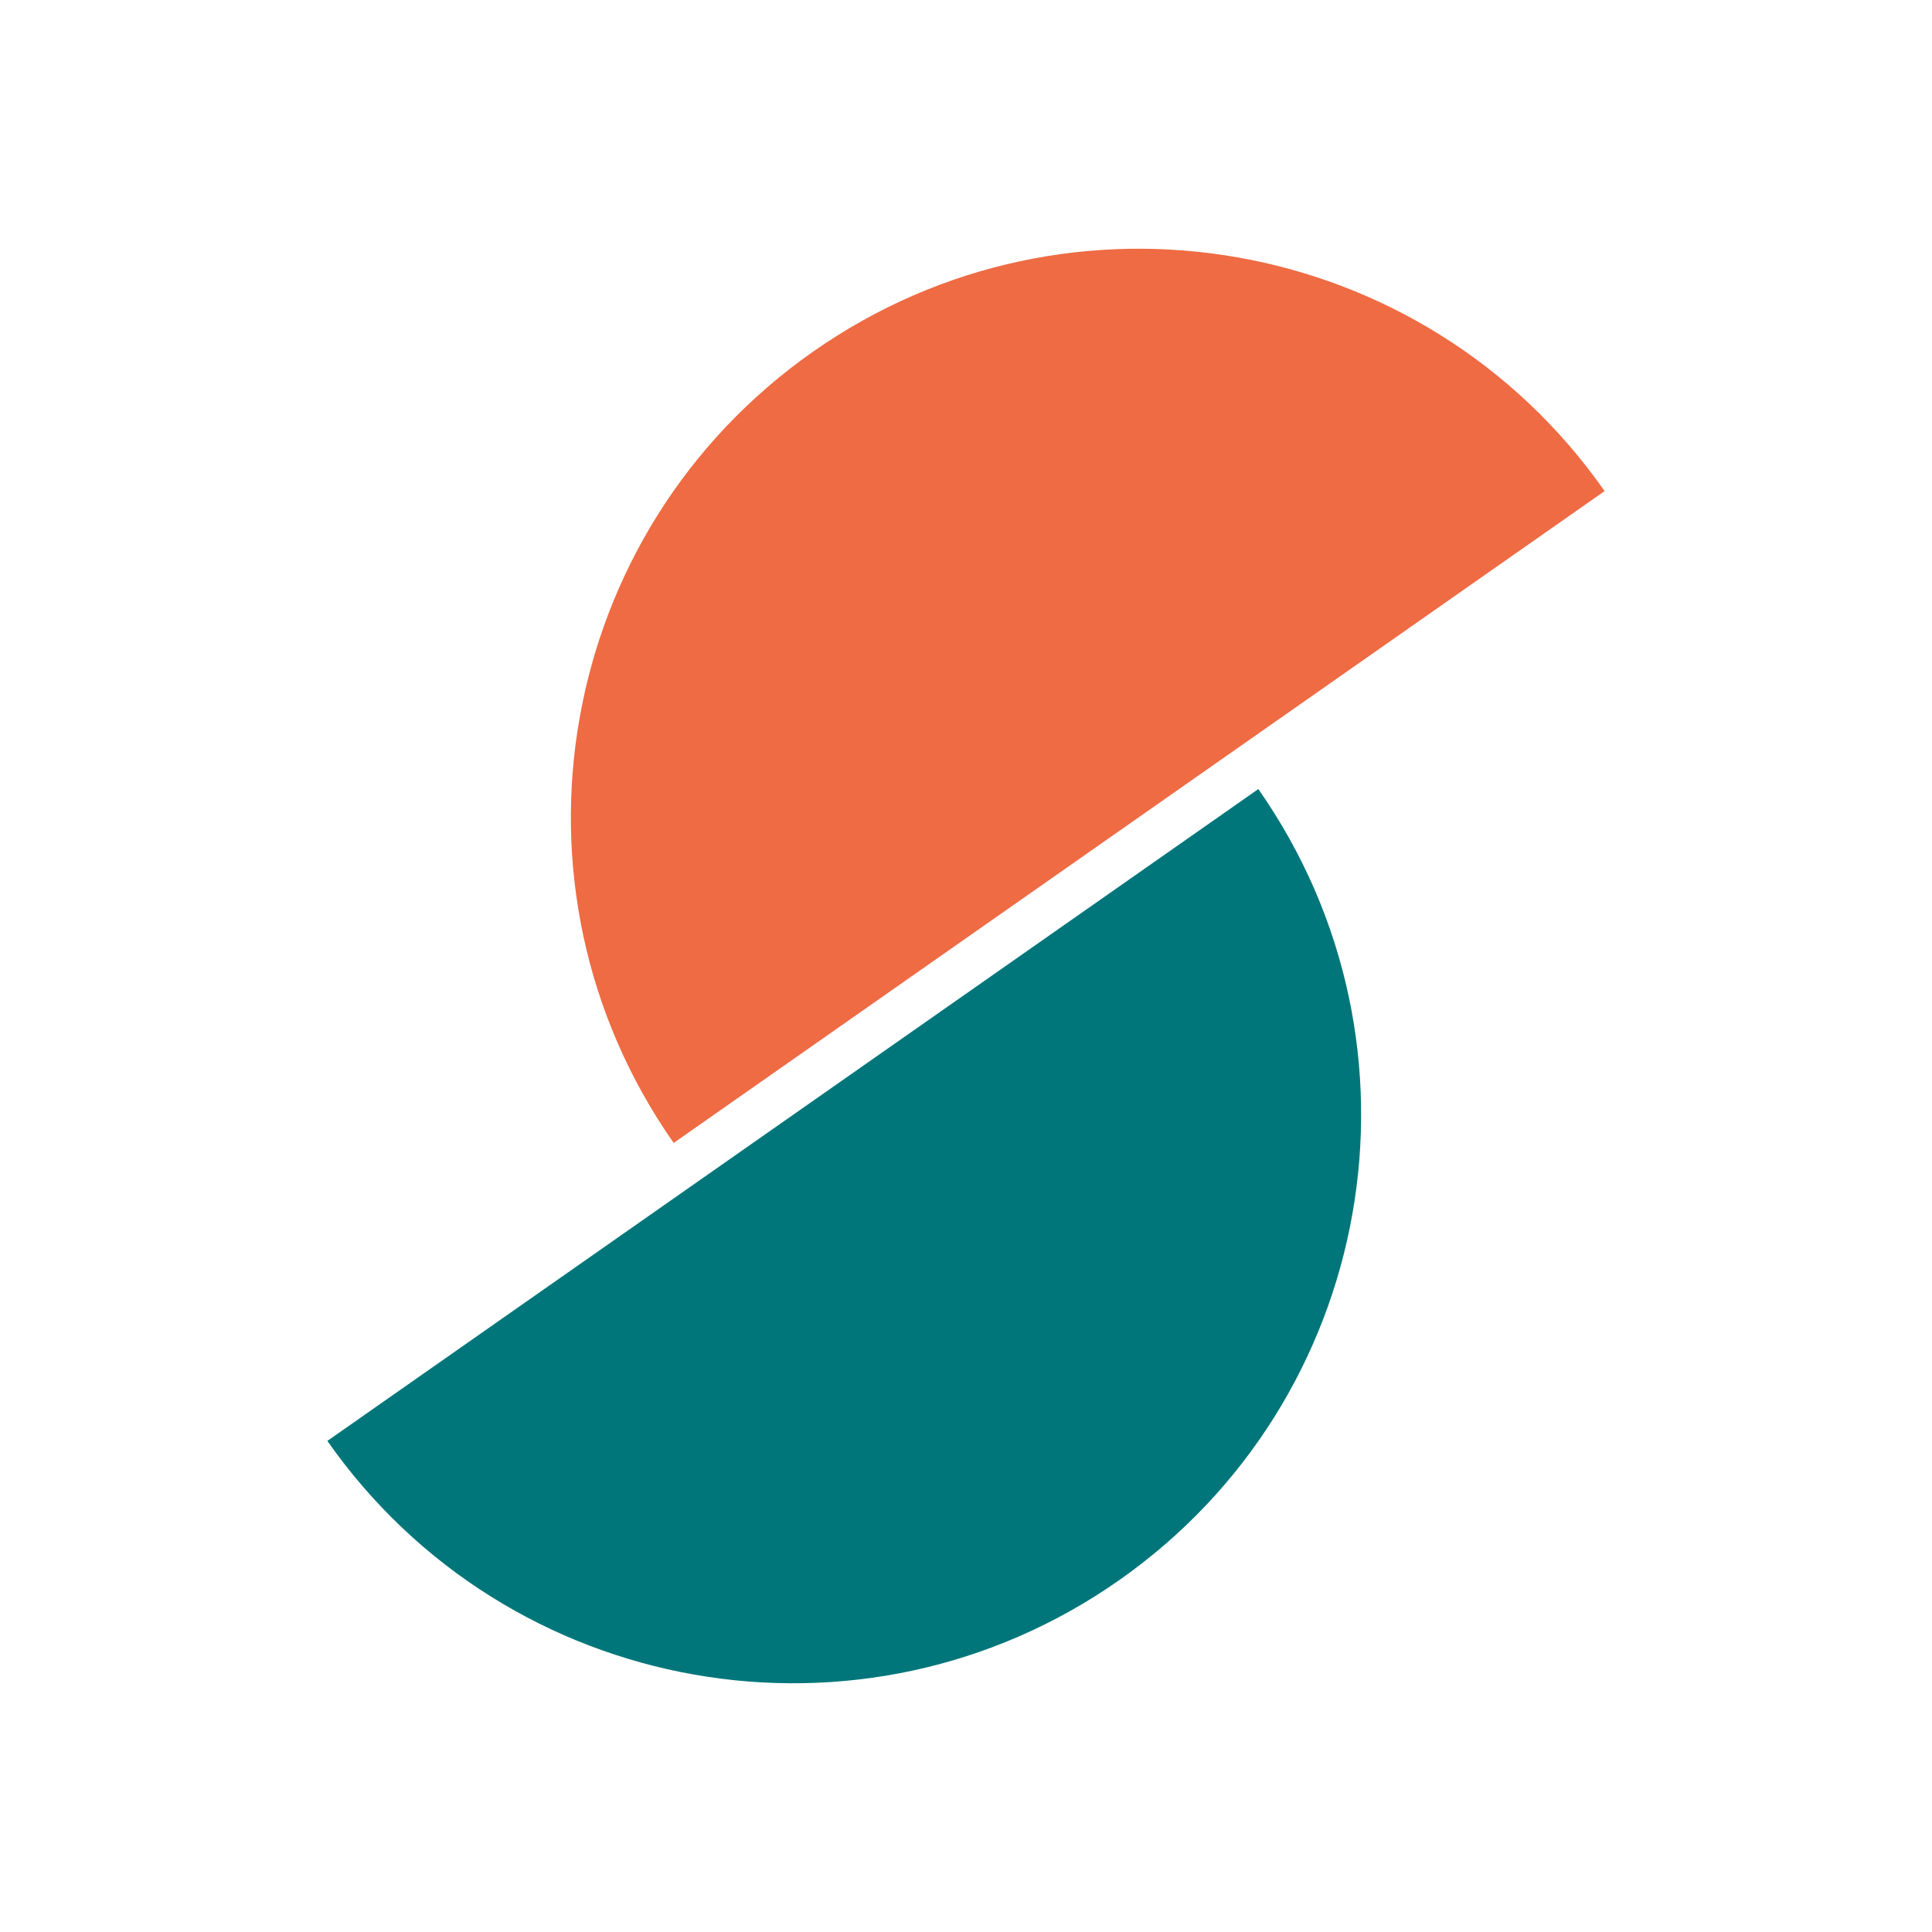
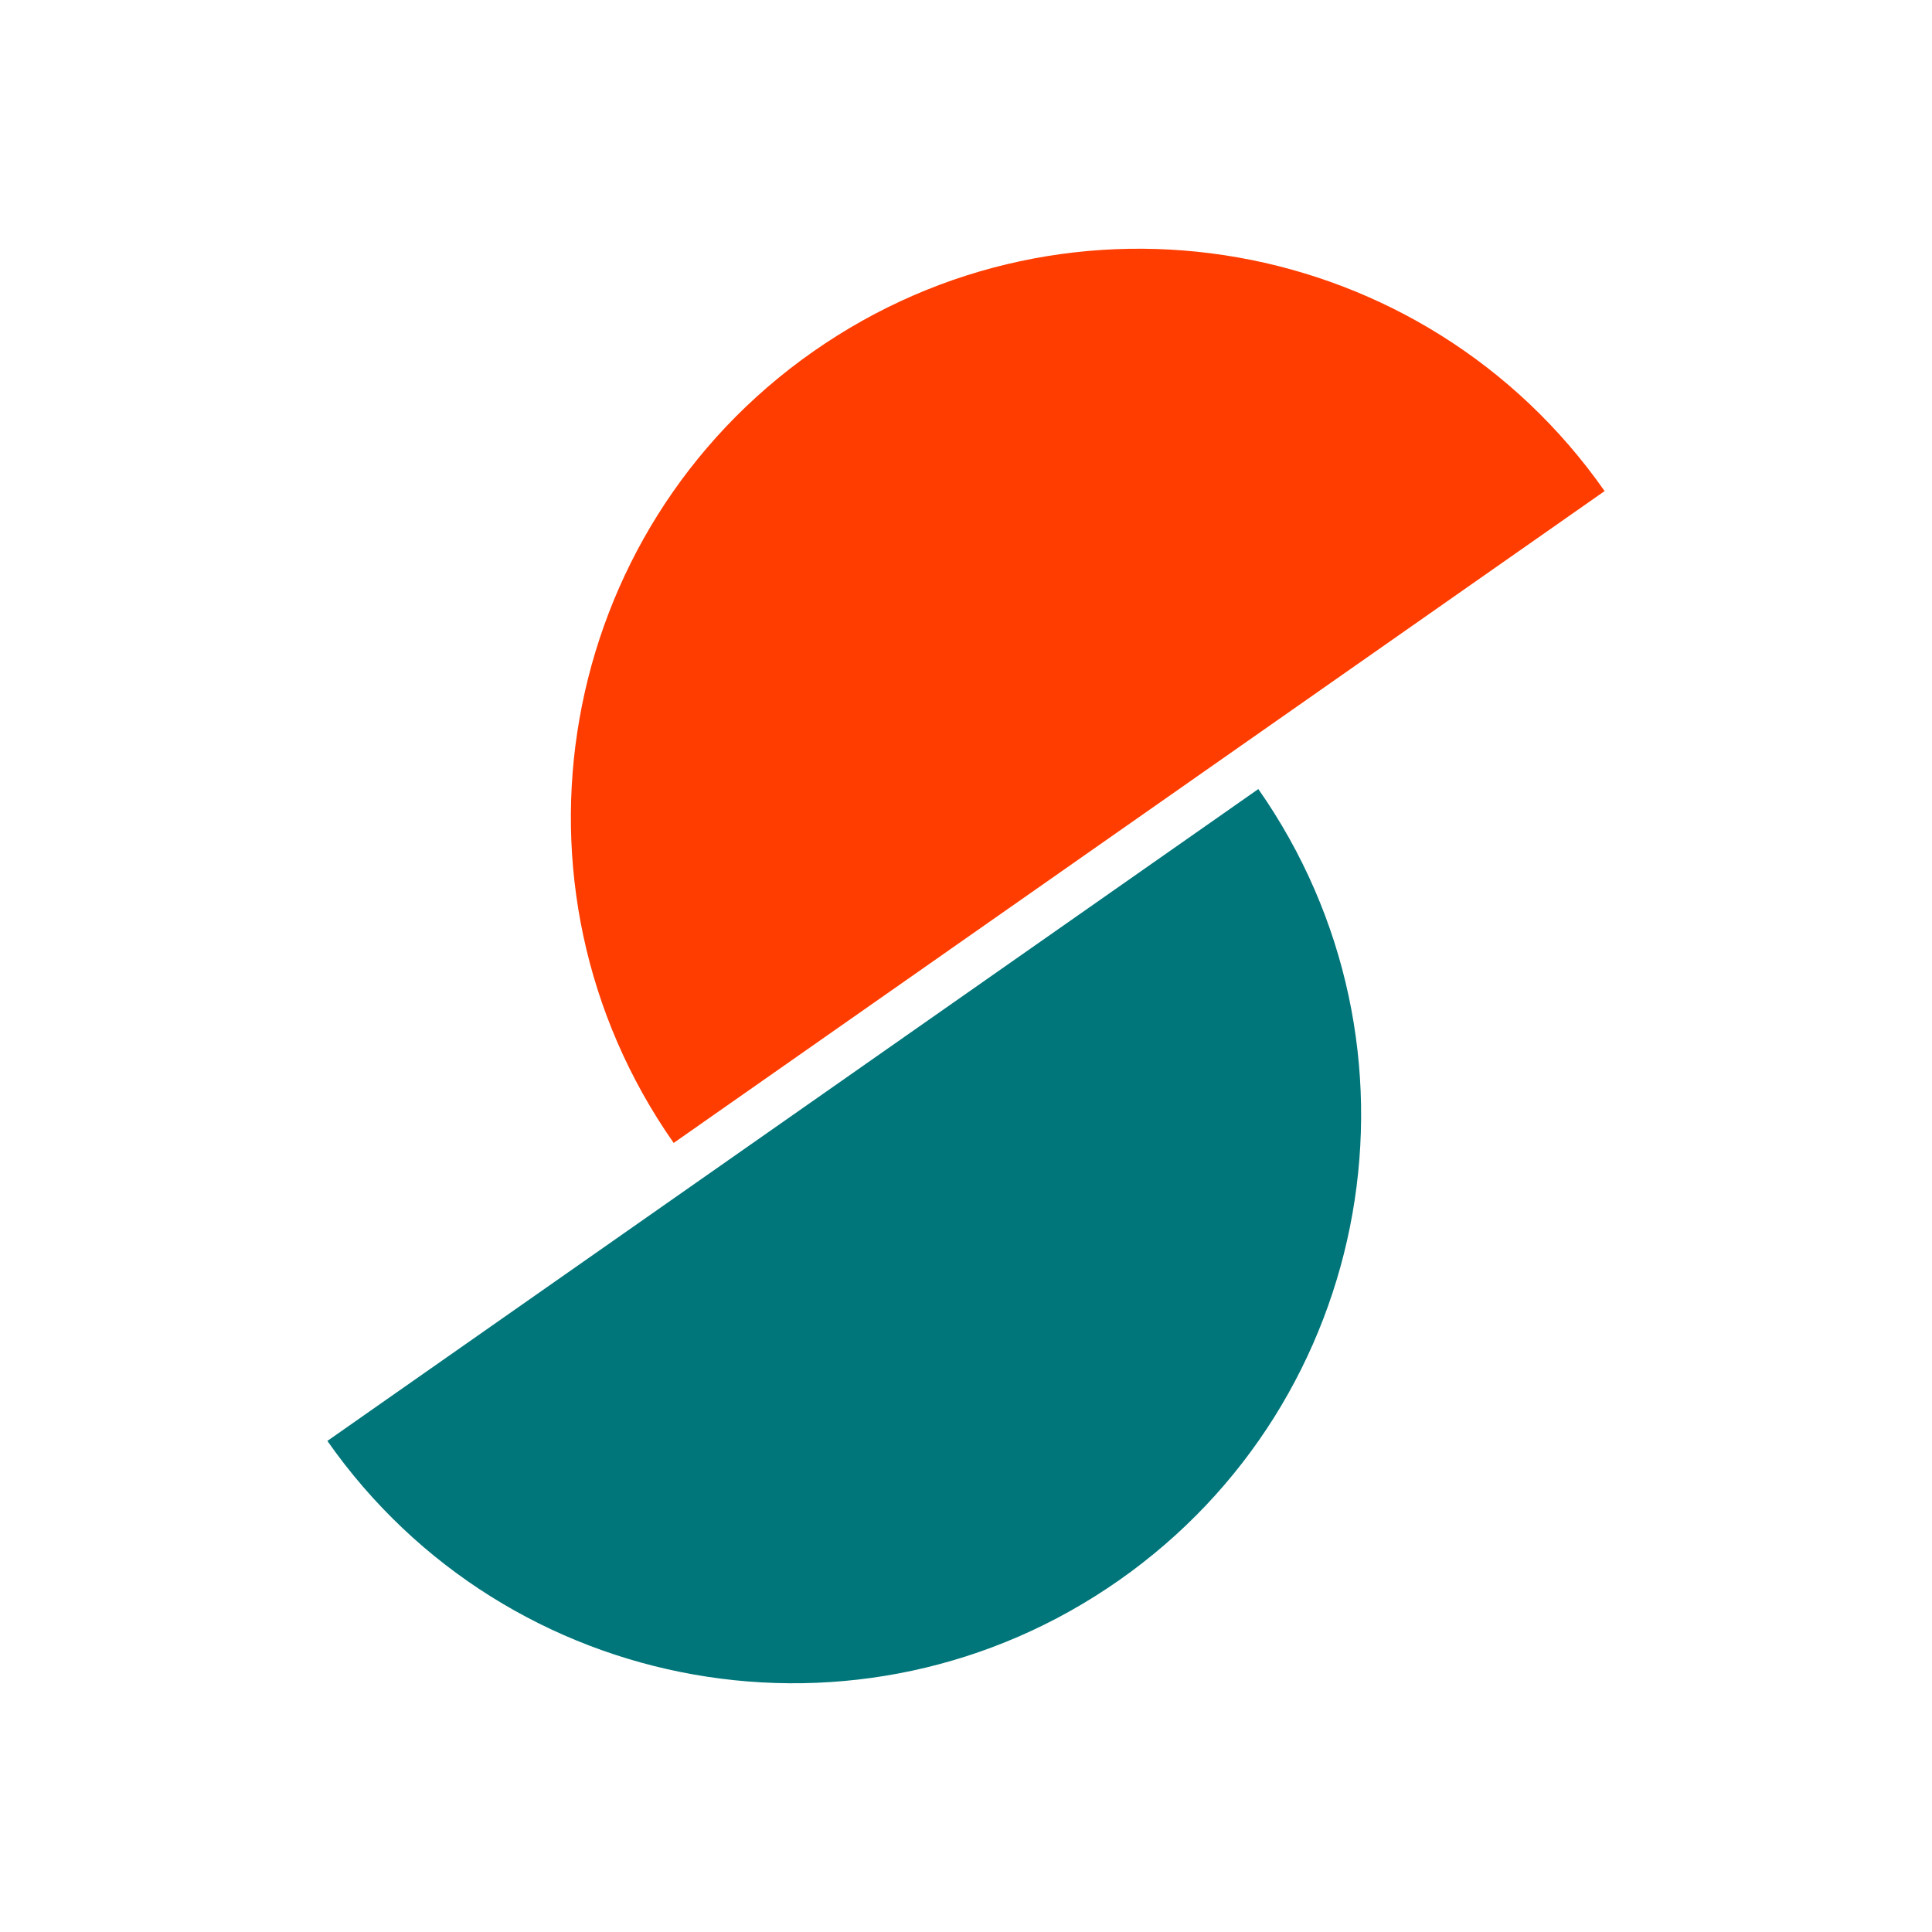
<svg xmlns="http://www.w3.org/2000/svg" viewBox="-170 -170 340 340" width="340" height="340">
  <g transform="rotate(-35)">
-     <path d="M -100 0 A 100 100 0 0 1 100 0 Z" transform="translate(40,-4)" fill="#EE6B43" />
+     <path d="M -100 0 A 100 100 0 0 1 100 0 Z" transform="translate(40,-4)" fill="#FF3D00" />
    <path d="M 100 0 A 100 100 0 0 1 -100 0 Z" transform="translate(-40,4)" fill="#00767A" />
  </g>
</svg>
